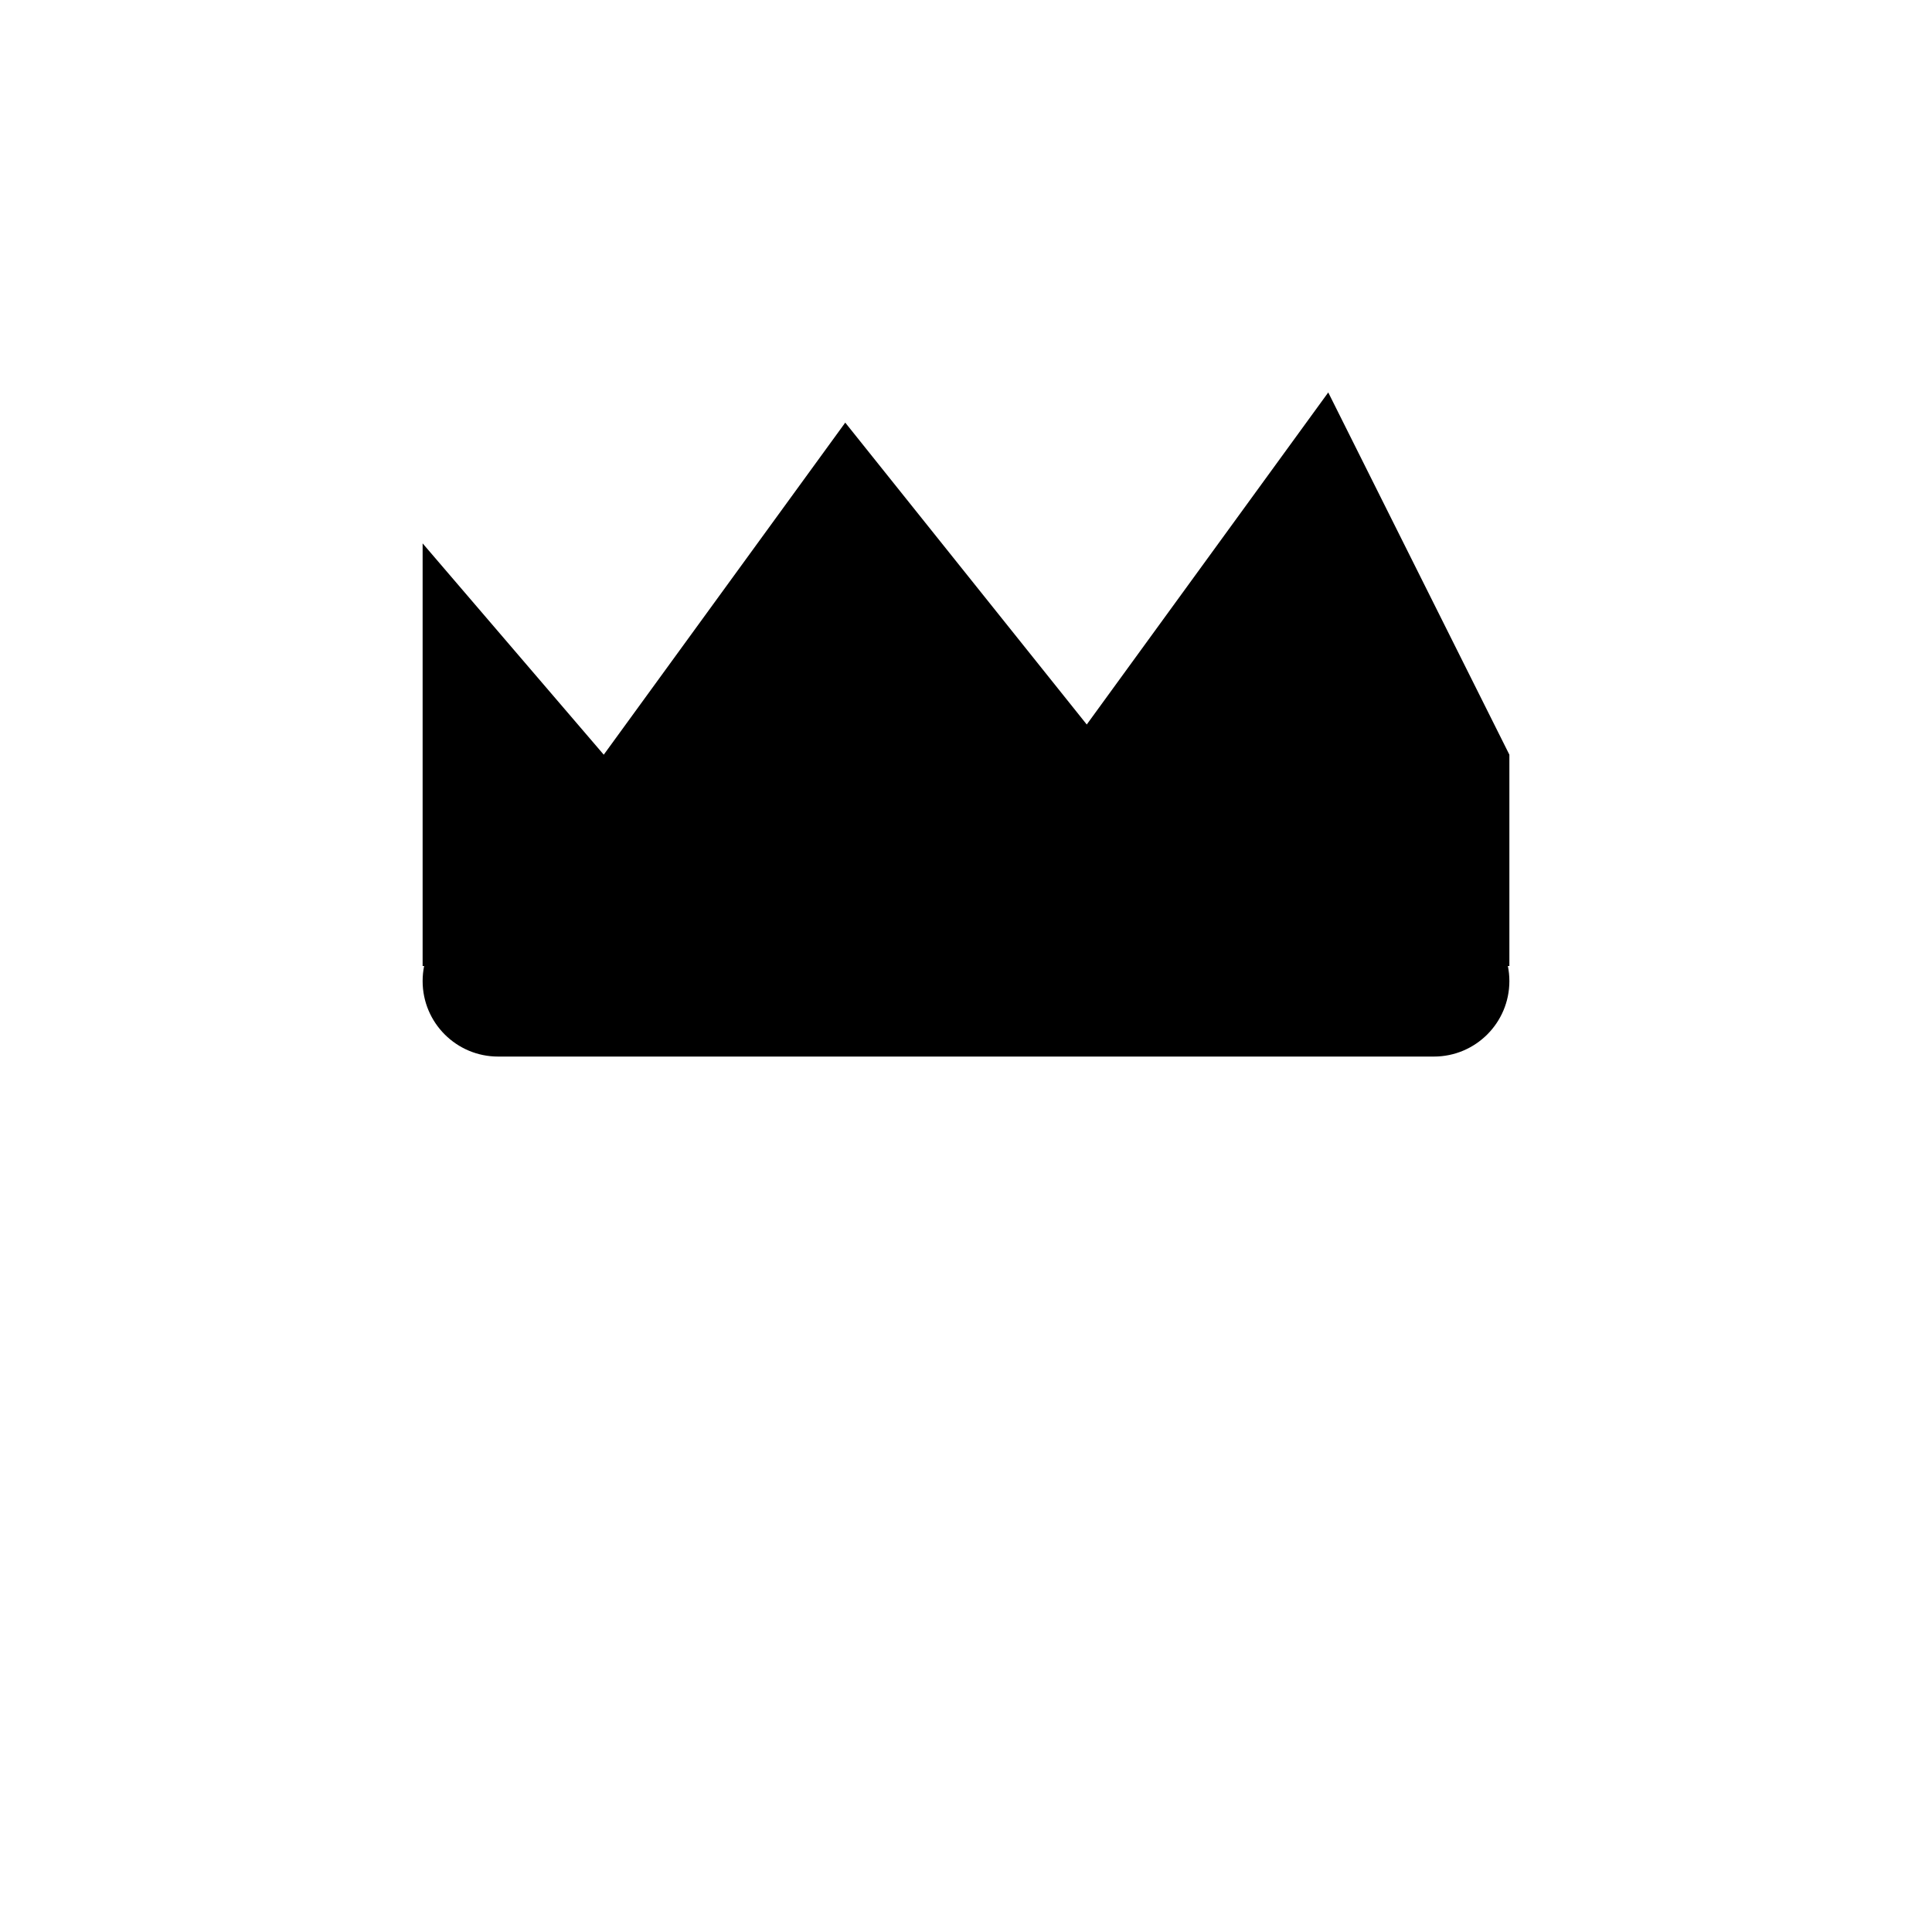
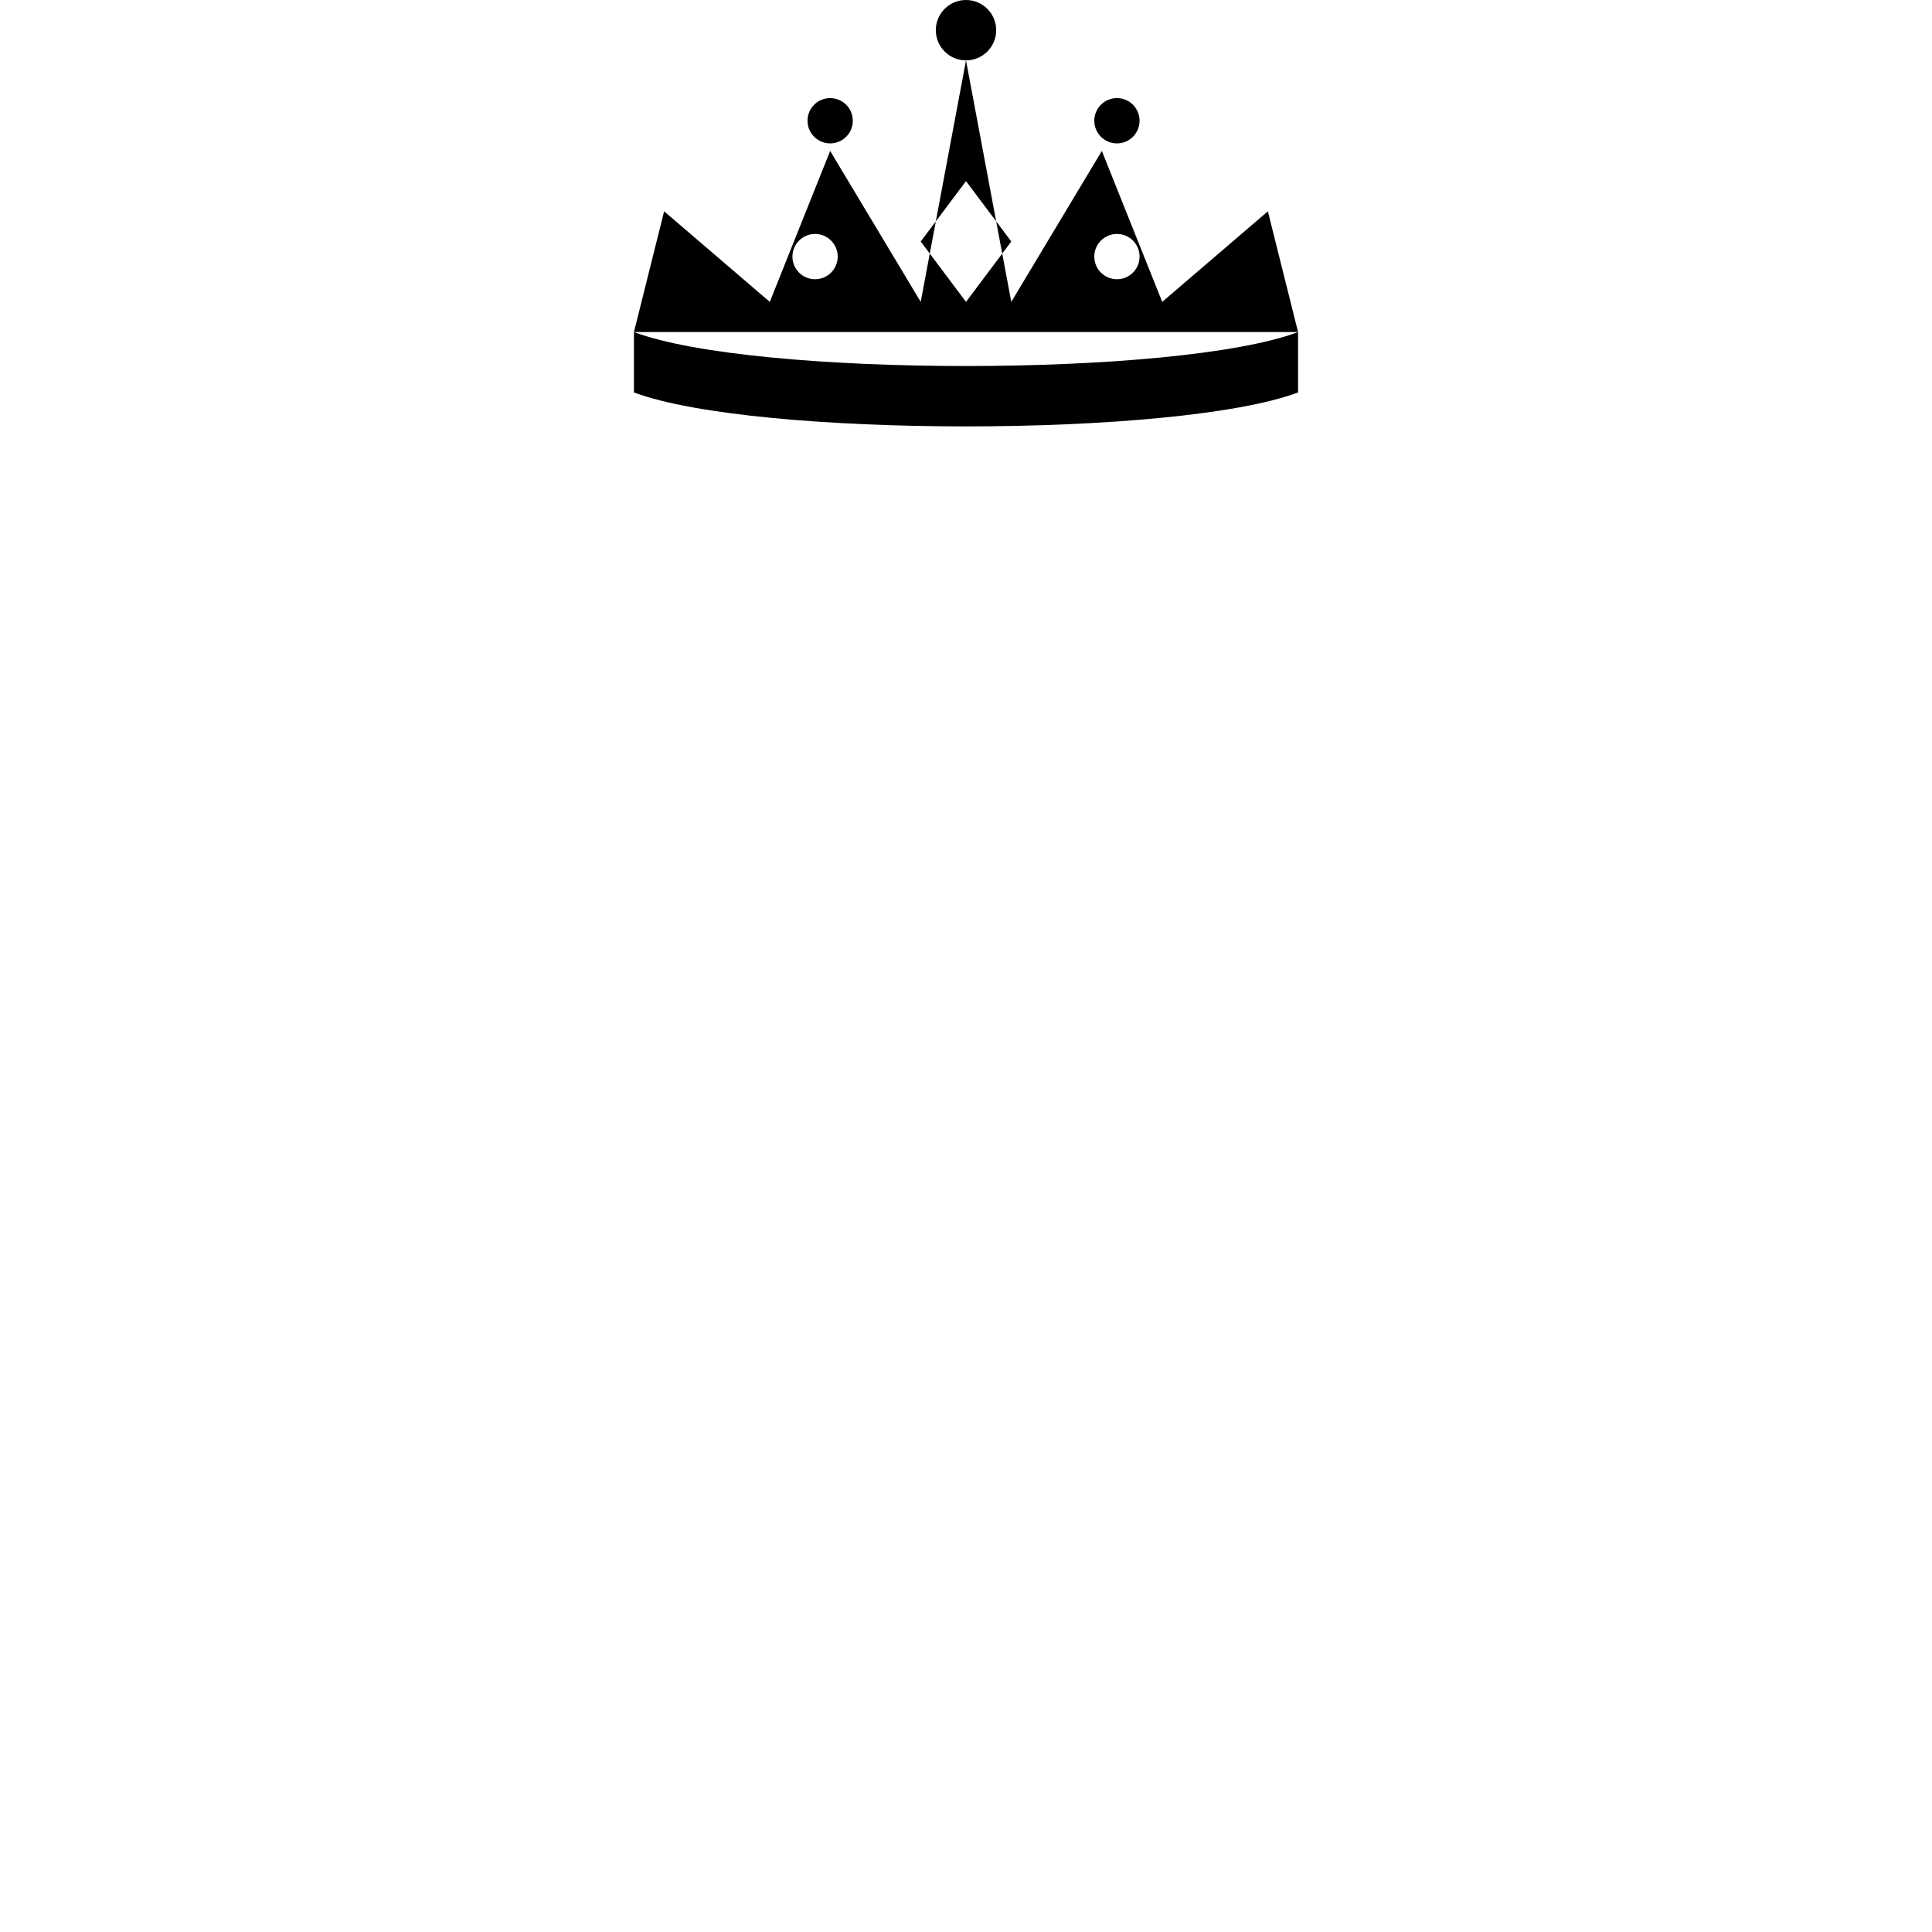
<svg xmlns="http://www.w3.org/2000/svg" viewBox="0 0 128 128">
-   <path d="M28 36l12 14 16-22 16 20 16-22 12 24v14H28V36z" fill="#000" />
-   <rect x="28" y="60" width="72" height="10" rx="5" fill="#000" />
+   <path d="M 42 22 C 50 25, 78 25, 86 22 L 86 26 C 78 29, 50 29, 42 26 Z M 42 22 L 44 14 L 51 20 L 55 10 L 61 20 L 64 4 L 67 20 L 73 10 L 77 20 L 84 14 L 86 22 Z M 64 12 L 67 16 L 64 20 L 61 16 Z M 52.5 17 A 1.5 1.5 0 1 0 55.5 17 A 1.5 1.5 0 1 0 52.5 17 Z M 72.5 17 A 1.5 1.5 0 1 0 75.5 17 A 1.5 1.5 0 1 0 72.5 17 Z M 62 2 A 2 2 0 1 0 66 2 A 2 2 0 1 0 62 2 Z M 53.5 8 A 1.5 1.5 0 1 0 56.5 8 A 1.5 1.5 0 1 0 53.5 8 Z M 72.5 8 A 1.5 1.5 0 1 0 75.5 8 A 1.5 1.5 0 1 0 72.5 8 Z" fill-rule="evenodd" fill="#000" />
</svg>
